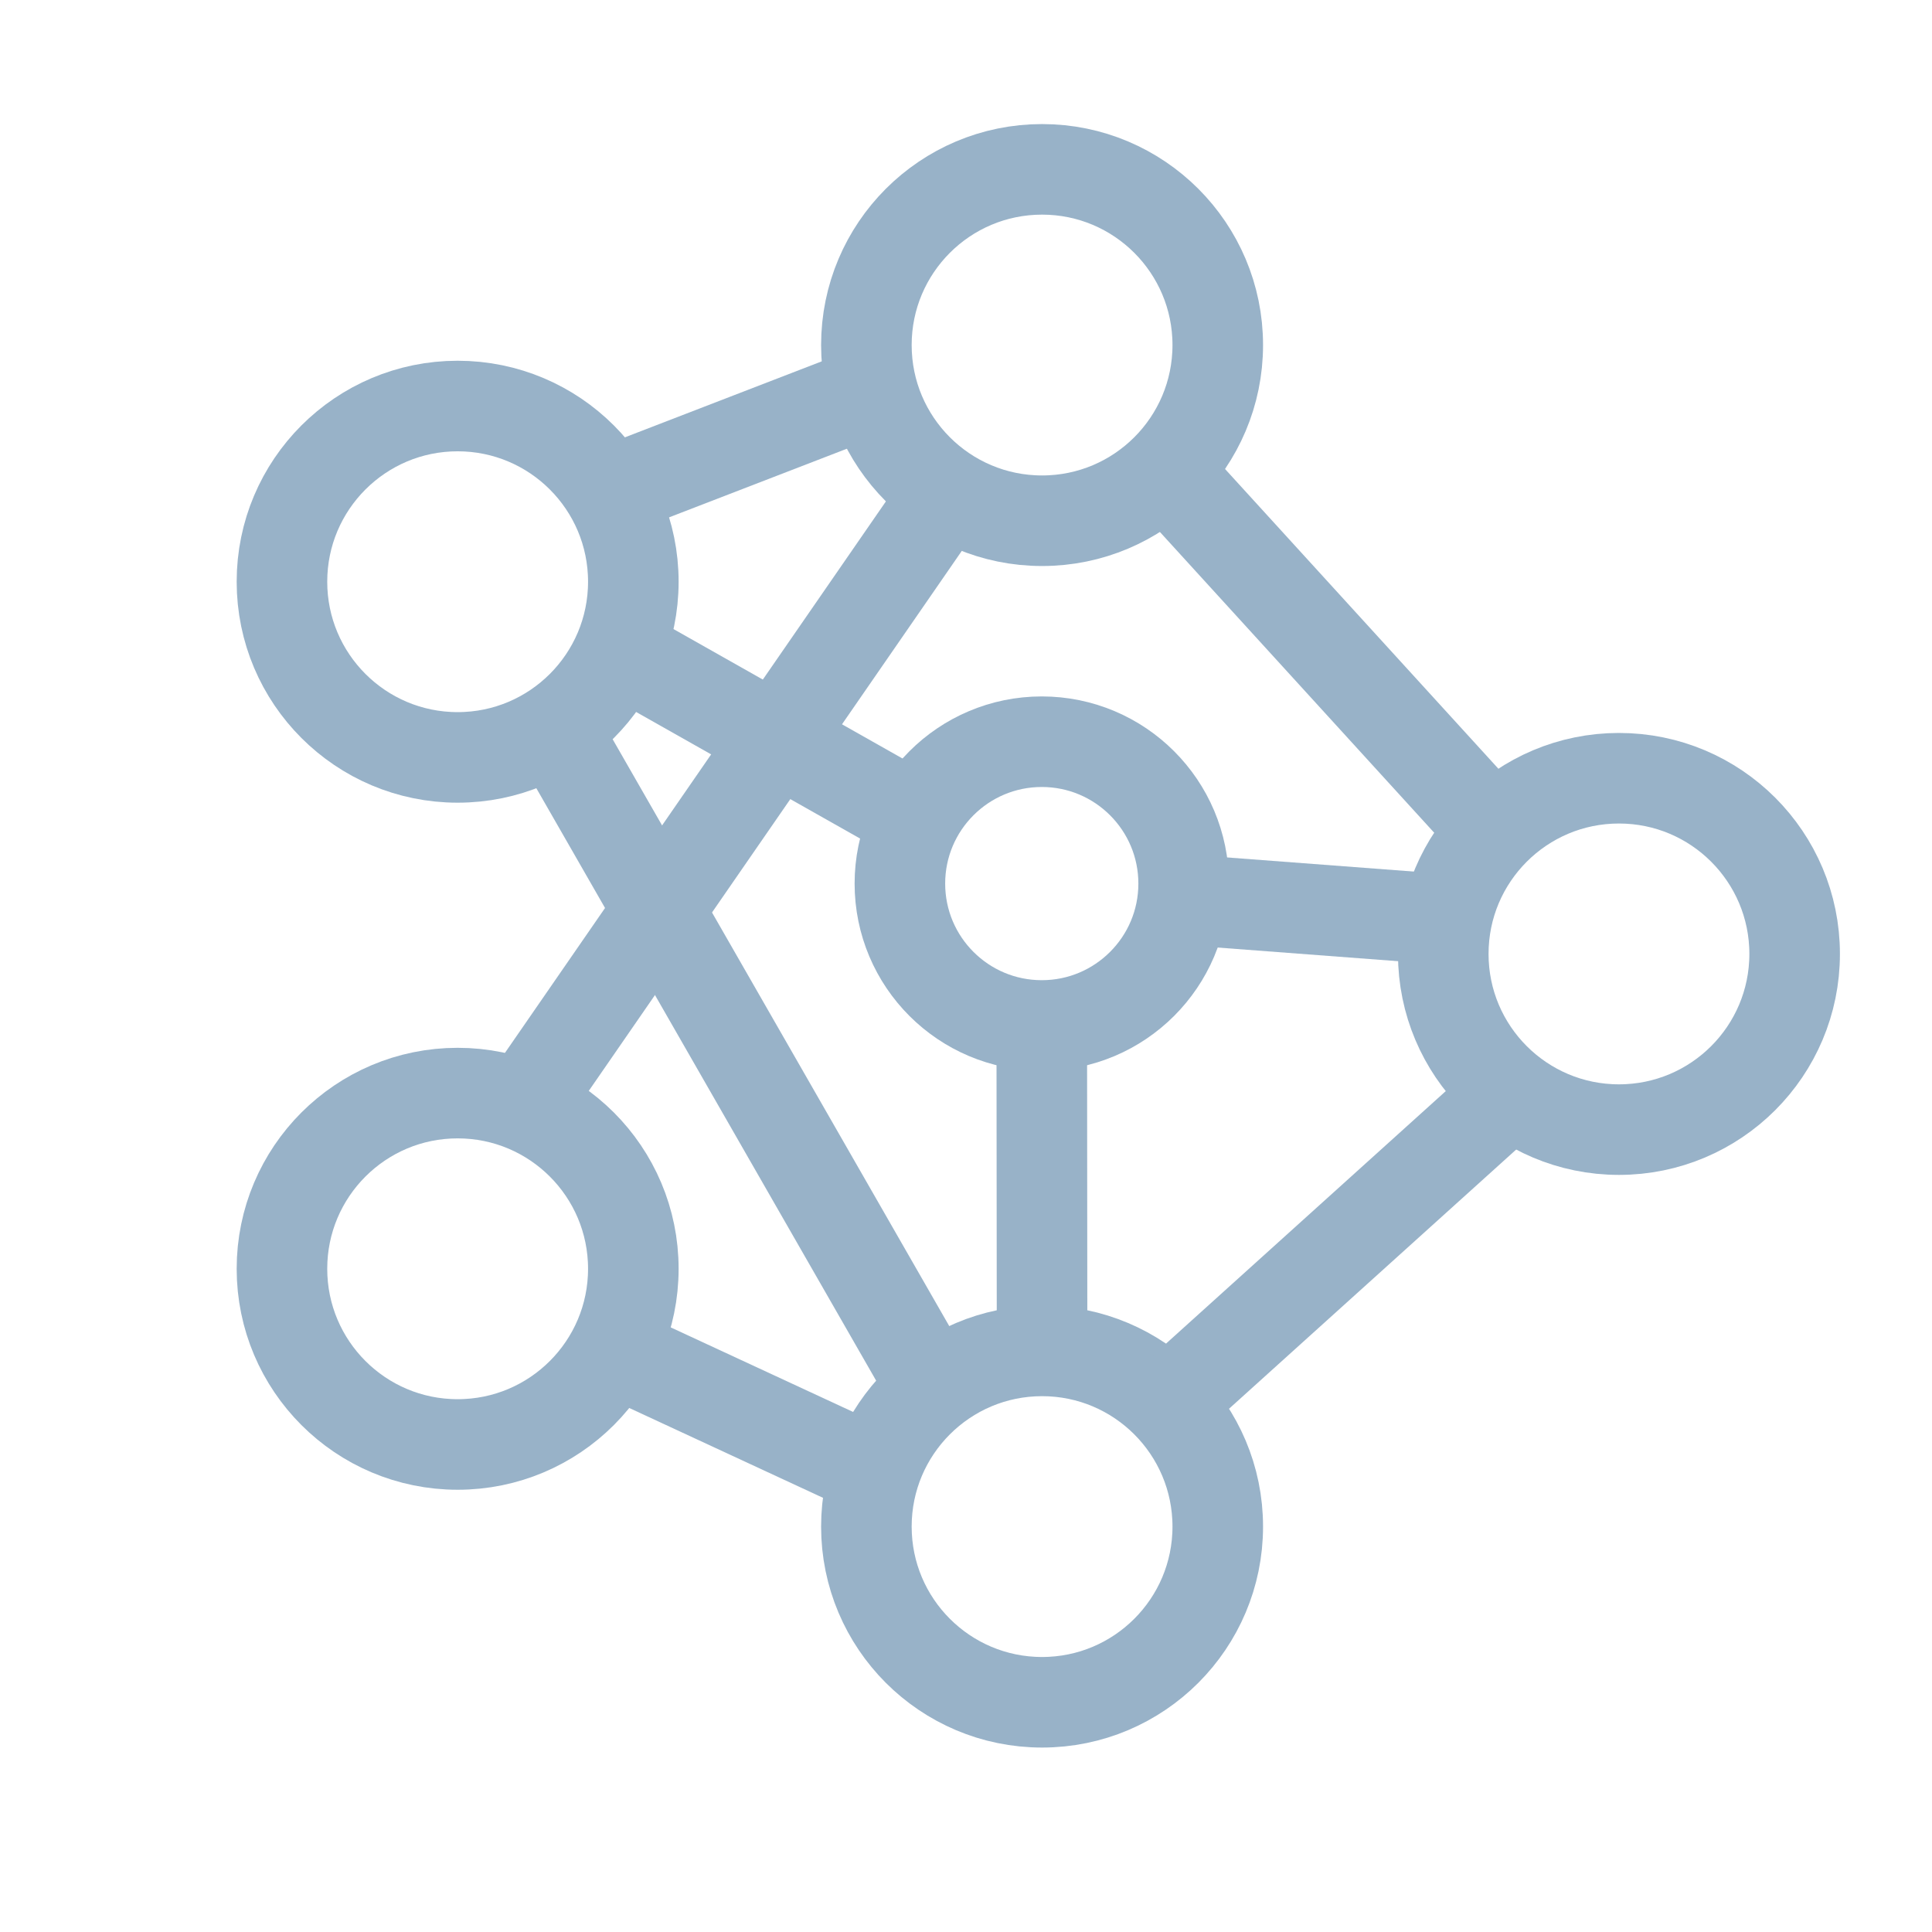
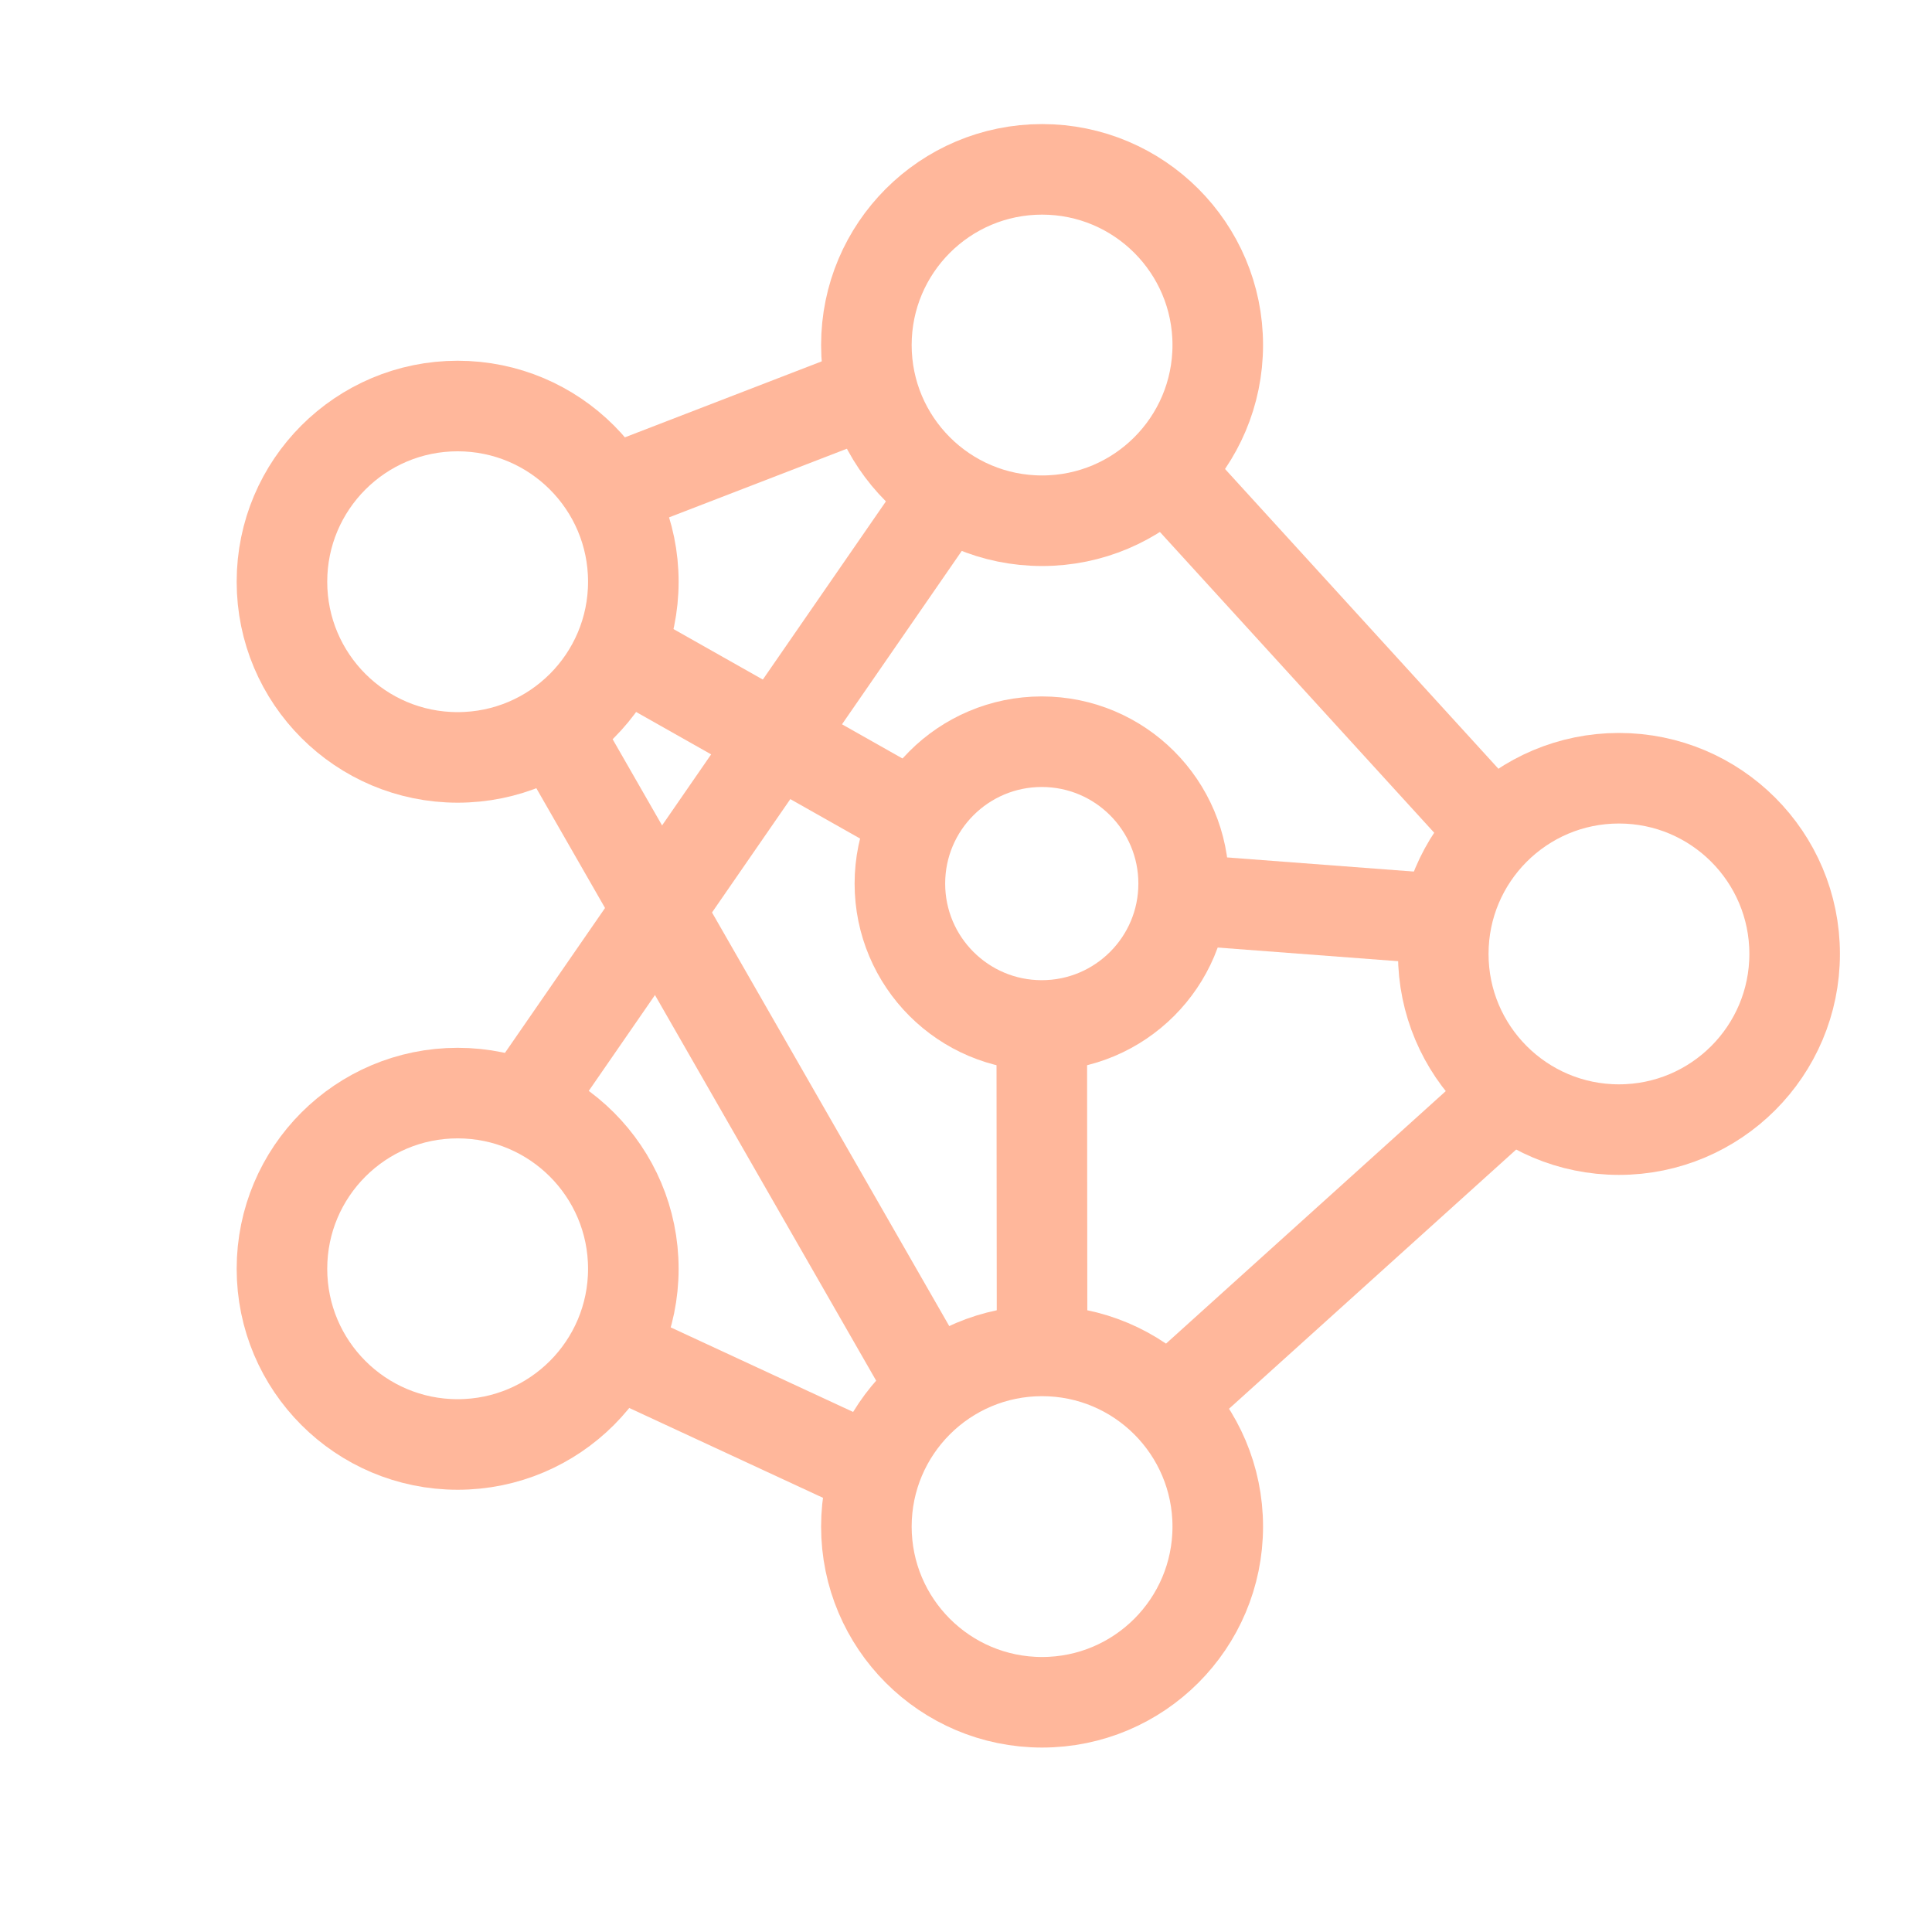
- <svg xmlns="http://www.w3.org/2000/svg" width="800px" height="800px" viewBox="0 0 64 64" stroke-width="3" stroke="#98b2c8" fill="none">
+ <svg xmlns="http://www.w3.org/2000/svg" width="800px" height="800px" viewBox="0 0 64 64" stroke-width="3" stroke="rgb(255, 183, 155)" fill="none">
  <circle cx="34.52" cy="11.43" r="5.82" />
  <circle cx="53.63" cy="31.6" r="5.82" />
  <circle cx="34.52" cy="50.57" r="5.82" />
  <circle cx="15.16" cy="42.03" r="5.82" />
  <circle cx="15.16" cy="19.27" r="5.82" />
  <circle cx="34.51" cy="29.27" r="4.7" />
  <line x1="20.17" y1="16.3" x2="28.9" y2="12.93" />
  <line x1="38.6" y1="15.59" x2="49.48" y2="27.52" />
  <line x1="50.07" y1="36.2" x2="38.67" y2="46.49" />
  <line x1="18.36" y1="24.13" x2="30.91" y2="46.01" />
  <line x1="20.31" y1="44.74" x2="28.7" y2="48.63" />
  <line x1="17.34" y1="36.63" x2="31.37" y2="16.32" />
  <line x1="20.52" y1="21.55" x2="30.34" y2="27.1" />
  <line x1="39.22" y1="29.8" x2="47.81" y2="30.45" />
  <line x1="34.51" y1="33.98" x2="34.52" y2="44.74" />
</svg>
